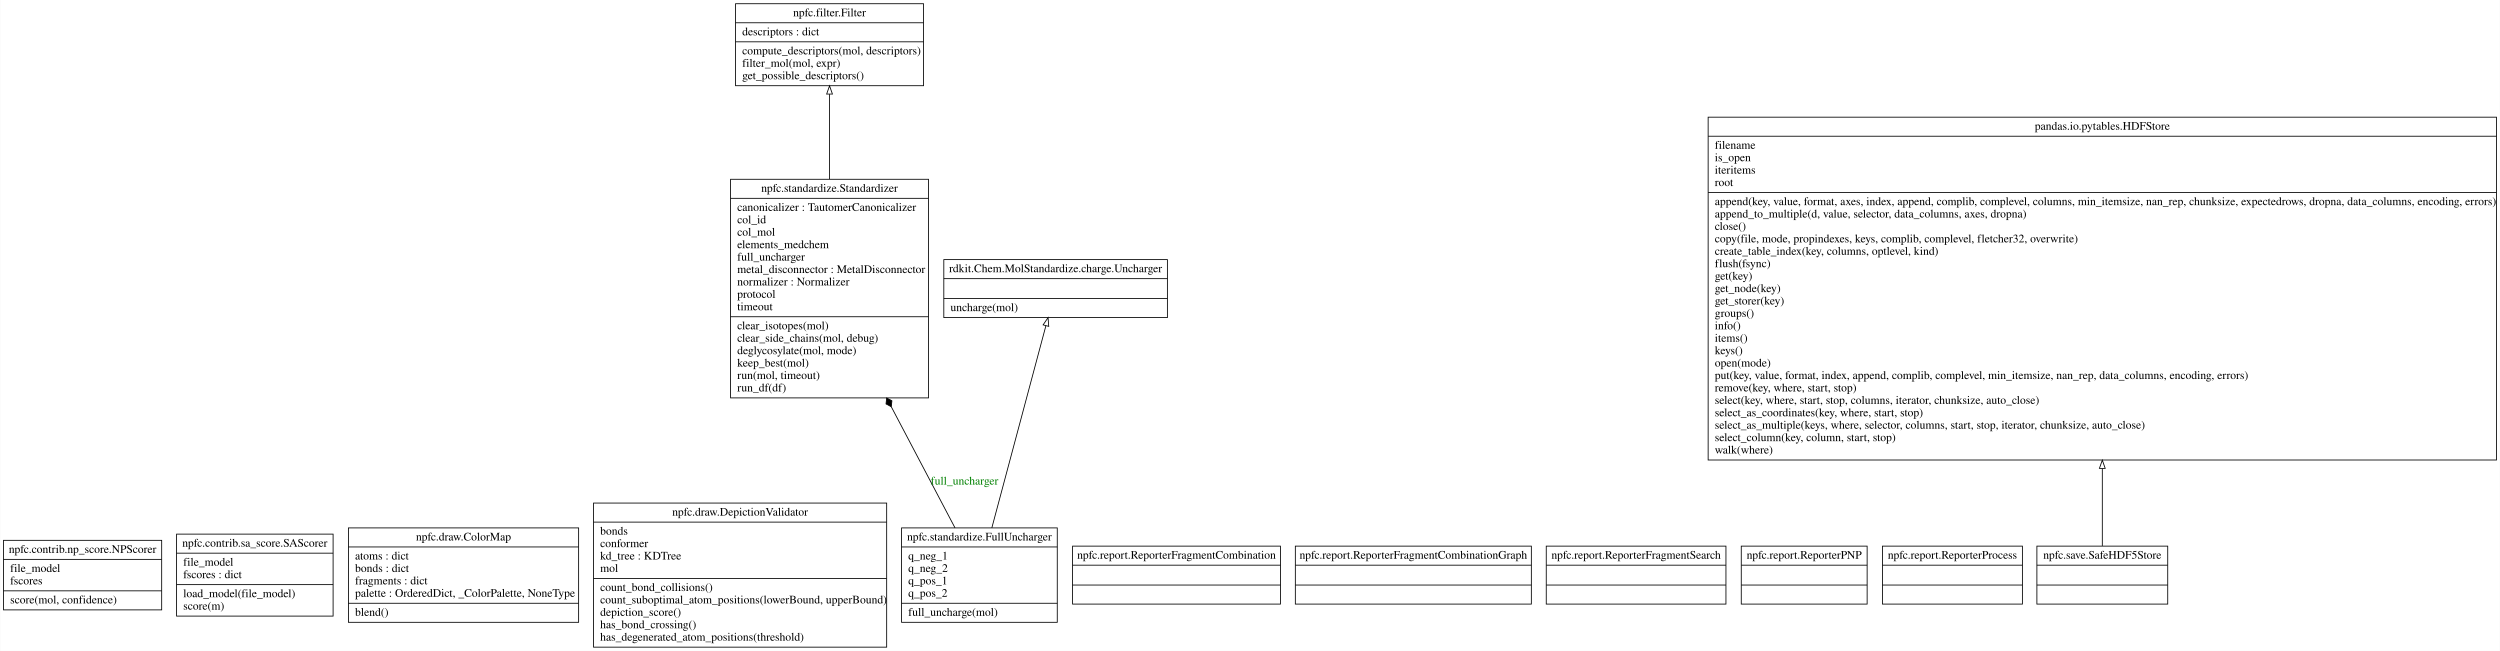
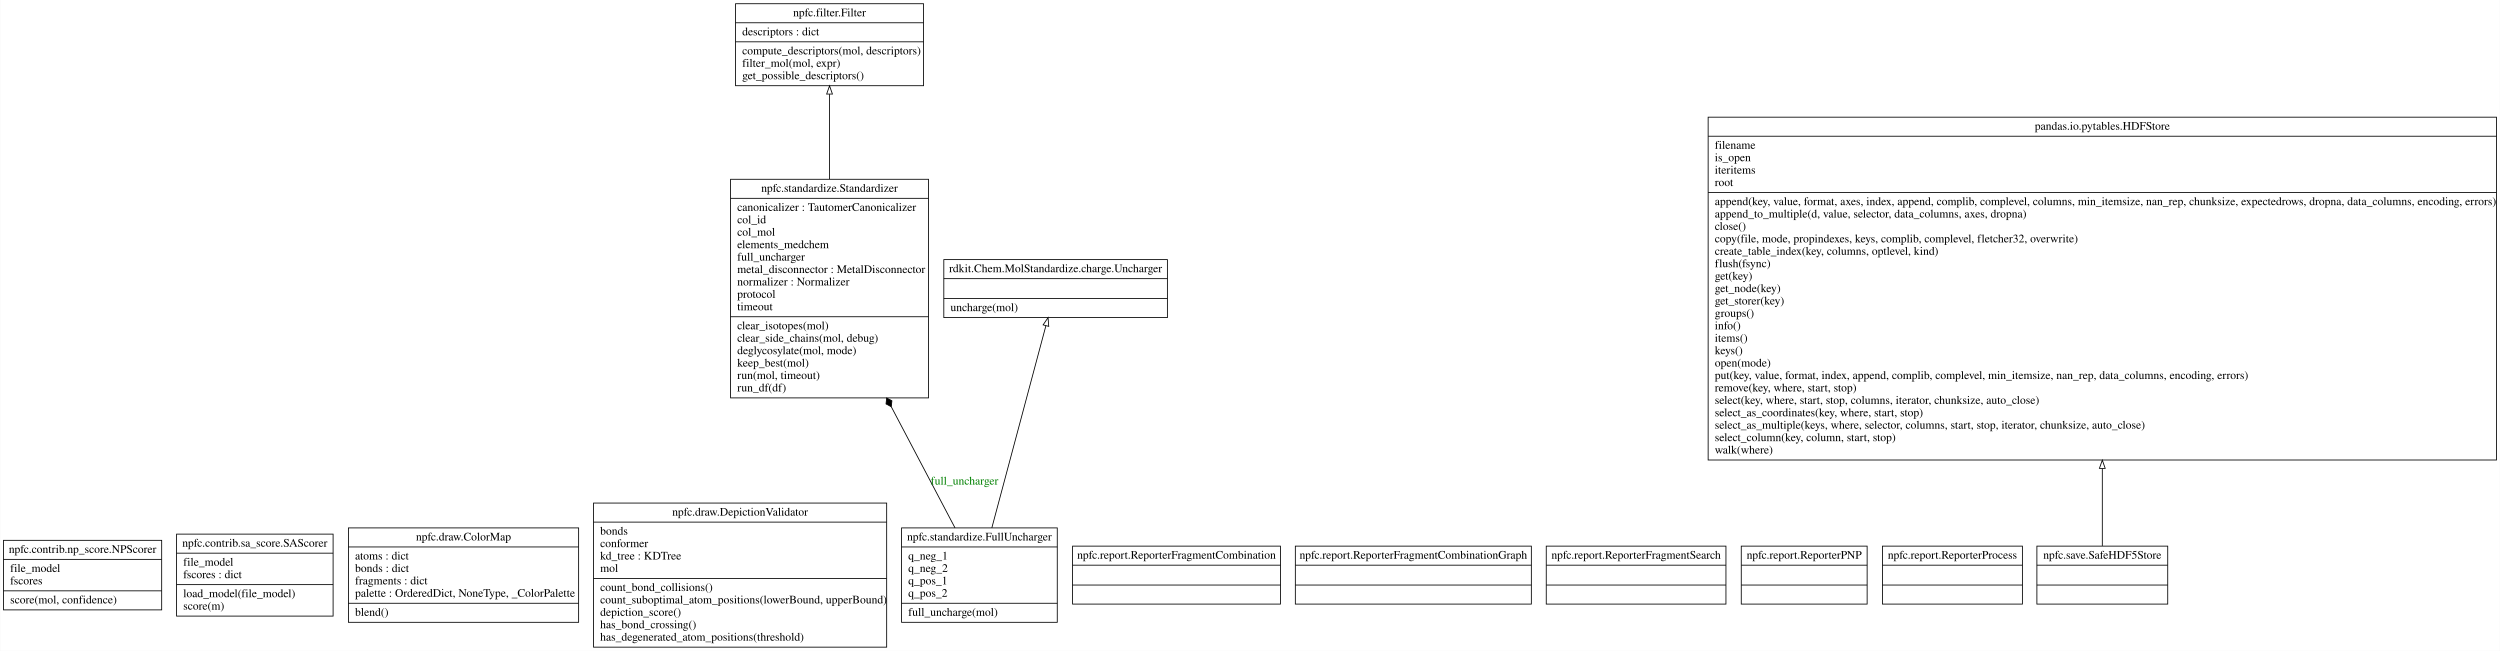
<svg xmlns="http://www.w3.org/2000/svg" width="3019pt" height="786pt" viewBox="0.00 0.00 3018.50 786.00">
  <g id="graph0" class="graph" transform="scale(1 1) rotate(0) translate(4 782)">
    <polygon fill="white" stroke="none" points="-4,4 -4,-782 3014.5,-782 3014.5,4 -4,4" />
    <g id="node1" class="node">
      <polygon fill="none" stroke="black" points="0,-45.5 0,-129.5 191,-129.5 191,-45.5 0,-45.5" />
      <text text-anchor="middle" x="95.5" y="-114.3" font-family="Times,serif" font-size="14.00">npfc.contrib.np_score.NPScorer</text>
      <polyline fill="none" stroke="black" points="0,-106.5 191,-106.5 " />
      <text text-anchor="start" x="8" y="-91.3" font-family="Times,serif" font-size="14.00">file_model</text>
      <text text-anchor="start" x="8" y="-76.3" font-family="Times,serif" font-size="14.00">fscores</text>
      <polyline fill="none" stroke="black" points="0,-68.5 191,-68.5 " />
      <text text-anchor="start" x="8" y="-53.3" font-family="Times,serif" font-size="14.00">score(mol, confidence)</text>
    </g>
    <g id="node2" class="node">
      <polygon fill="none" stroke="black" points="209,-38 209,-137 398,-137 398,-38 209,-38" />
      <text text-anchor="middle" x="303.5" y="-121.8" font-family="Times,serif" font-size="14.00">npfc.contrib.sa_score.SAScorer</text>
      <polyline fill="none" stroke="black" points="209,-114 398,-114 " />
      <text text-anchor="start" x="217" y="-98.8" font-family="Times,serif" font-size="14.00">file_model</text>
      <text text-anchor="start" x="217" y="-83.8" font-family="Times,serif" font-size="14.00">fscores : dict</text>
      <polyline fill="none" stroke="black" points="209,-76 398,-76 " />
      <text text-anchor="start" x="217" y="-60.8" font-family="Times,serif" font-size="14.00">load_model(file_model)</text>
      <text text-anchor="start" x="217" y="-45.8" font-family="Times,serif" font-size="14.00">score(m)</text>
    </g>
    <g id="node3" class="node">
      <polygon fill="none" stroke="black" points="416.5,-30.5 416.5,-144.5 694.5,-144.5 694.5,-30.5 416.5,-30.5" />
      <text text-anchor="middle" x="555.5" y="-129.3" font-family="Times,serif" font-size="14.00">npfc.draw.ColorMap</text>
      <polyline fill="none" stroke="black" points="416.5,-121.5 694.5,-121.5 " />
      <text text-anchor="start" x="424.5" y="-106.3" font-family="Times,serif" font-size="14.00">atoms : dict</text>
      <text text-anchor="start" x="424.5" y="-91.3" font-family="Times,serif" font-size="14.00">bonds : dict</text>
      <text text-anchor="start" x="424.5" y="-76.3" font-family="Times,serif" font-size="14.00">fragments : dict</text>
-       <text text-anchor="start" x="424.5" y="-61.3" font-family="Times,serif" font-size="14.00">palette : OrderedDict, _ColorPalette, NoneType</text>
+       <text text-anchor="start" x="424.5" y="-61.3" font-family="Times,serif" font-size="14.00">palette : OrderedDict, NoneType, _ColorPalette</text>
      <polyline fill="none" stroke="black" points="416.5,-53.5 694.5,-53.5 " />
      <text text-anchor="start" x="424.5" y="-38.3" font-family="Times,serif" font-size="14.00">blend()</text>
    </g>
    <g id="node4" class="node">
      <polygon fill="none" stroke="black" points="712.5,-0.5 712.5,-174.5 1066.5,-174.5 1066.5,-0.5 712.5,-0.5" />
      <text text-anchor="middle" x="889.5" y="-159.3" font-family="Times,serif" font-size="14.00">npfc.draw.DepictionValidator</text>
      <polyline fill="none" stroke="black" points="712.5,-151.5 1066.5,-151.5 " />
      <text text-anchor="start" x="720.5" y="-136.3" font-family="Times,serif" font-size="14.00">bonds</text>
      <text text-anchor="start" x="720.5" y="-121.3" font-family="Times,serif" font-size="14.00">conformer</text>
      <text text-anchor="start" x="720.5" y="-106.3" font-family="Times,serif" font-size="14.00">kd_tree : KDTree</text>
      <text text-anchor="start" x="720.5" y="-91.3" font-family="Times,serif" font-size="14.00">mol</text>
      <polyline fill="none" stroke="black" points="712.5,-83.5 1066.5,-83.5 " />
      <text text-anchor="start" x="720.5" y="-68.3" font-family="Times,serif" font-size="14.00">count_bond_collisions()</text>
      <text text-anchor="start" x="720.5" y="-53.3" font-family="Times,serif" font-size="14.00">count_suboptimal_atom_positions(lowerBound, upperBound)</text>
      <text text-anchor="start" x="720.5" y="-38.3" font-family="Times,serif" font-size="14.00">depiction_score()</text>
      <text text-anchor="start" x="720.5" y="-23.3" font-family="Times,serif" font-size="14.00">has_bond_crossing()</text>
      <text text-anchor="start" x="720.5" y="-8.3" font-family="Times,serif" font-size="14.00">has_degenerated_atom_positions(threshold)</text>
    </g>
    <g id="node5" class="node">
      <polygon fill="none" stroke="black" points="884,-678.5 884,-777.5 1111,-777.5 1111,-678.5 884,-678.5" />
      <text text-anchor="middle" x="997.5" y="-762.3" font-family="Times,serif" font-size="14.00">npfc.filter.Filter</text>
      <polyline fill="none" stroke="black" points="884,-754.5 1111,-754.5 " />
      <text text-anchor="start" x="892" y="-739.3" font-family="Times,serif" font-size="14.00">descriptors : dict</text>
      <polyline fill="none" stroke="black" points="884,-731.5 1111,-731.5 " />
      <text text-anchor="start" x="892" y="-716.3" font-family="Times,serif" font-size="14.00">compute_descriptors(mol, descriptors)</text>
      <text text-anchor="start" x="892" y="-701.3" font-family="Times,serif" font-size="14.00">filter_mol(mol, expr)</text>
      <text text-anchor="start" x="892" y="-686.3" font-family="Times,serif" font-size="14.00">get_possible_descriptors()</text>
    </g>
    <g id="node6" class="node">
      <polygon fill="none" stroke="black" points="1291,-52.5 1291,-122.5 1542,-122.5 1542,-52.5 1291,-52.5" />
      <text text-anchor="middle" x="1416.5" y="-107.3" font-family="Times,serif" font-size="14.00">npfc.report.ReporterFragmentCombination</text>
      <polyline fill="none" stroke="black" points="1291,-99.5 1542,-99.5 " />
      <polyline fill="none" stroke="black" points="1291,-75.5 1542,-75.5 " />
      <text text-anchor="middle" x="1416.5" y="-60.3" font-family="Times,serif" font-size="14.00"> </text>
    </g>
    <g id="node7" class="node">
      <polygon fill="none" stroke="black" points="1560,-52.5 1560,-122.5 1845,-122.5 1845,-52.5 1560,-52.5" />
      <text text-anchor="middle" x="1702.5" y="-107.3" font-family="Times,serif" font-size="14.00">npfc.report.ReporterFragmentCombinationGraph</text>
      <polyline fill="none" stroke="black" points="1560,-99.5 1845,-99.5 " />
      <polyline fill="none" stroke="black" points="1560,-75.5 1845,-75.5 " />
      <text text-anchor="middle" x="1702.5" y="-60.3" font-family="Times,serif" font-size="14.00"> </text>
    </g>
    <g id="node8" class="node">
      <polygon fill="none" stroke="black" points="1863,-52.5 1863,-122.5 2080,-122.5 2080,-52.5 1863,-52.5" />
      <text text-anchor="middle" x="1971.5" y="-107.3" font-family="Times,serif" font-size="14.00">npfc.report.ReporterFragmentSearch</text>
      <polyline fill="none" stroke="black" points="1863,-99.5 2080,-99.5 " />
      <polyline fill="none" stroke="black" points="1863,-75.5 2080,-75.5 " />
      <text text-anchor="middle" x="1971.5" y="-60.3" font-family="Times,serif" font-size="14.00"> </text>
    </g>
    <g id="node9" class="node">
      <polygon fill="none" stroke="black" points="2098.5,-52.5 2098.5,-122.5 2250.5,-122.5 2250.5,-52.5 2098.5,-52.5" />
      <text text-anchor="middle" x="2174.5" y="-107.3" font-family="Times,serif" font-size="14.00">npfc.report.ReporterPNP</text>
      <polyline fill="none" stroke="black" points="2098.5,-99.5 2250.5,-99.5 " />
      <polyline fill="none" stroke="black" points="2098.5,-75.5 2250.5,-75.5 " />
      <text text-anchor="middle" x="2174.5" y="-60.3" font-family="Times,serif" font-size="14.00"> </text>
    </g>
    <g id="node10" class="node">
      <polygon fill="none" stroke="black" points="2269,-52.5 2269,-122.5 2438,-122.5 2438,-52.5 2269,-52.5" />
      <text text-anchor="middle" x="2353.5" y="-107.3" font-family="Times,serif" font-size="14.00">npfc.report.ReporterProcess</text>
      <polyline fill="none" stroke="black" points="2269,-99.5 2438,-99.5 " />
      <polyline fill="none" stroke="black" points="2269,-75.5 2438,-75.5 " />
      <text text-anchor="middle" x="2353.5" y="-60.3" font-family="Times,serif" font-size="14.00"> </text>
    </g>
    <g id="node11" class="node">
      <polygon fill="none" stroke="black" points="2455.5,-52.5 2455.5,-122.5 2613.5,-122.5 2613.5,-52.5 2455.5,-52.5" />
      <text text-anchor="middle" x="2534.5" y="-107.3" font-family="Times,serif" font-size="14.00">npfc.save.SafeHDF5Store</text>
      <polyline fill="none" stroke="black" points="2455.5,-99.5 2613.5,-99.5 " />
      <polyline fill="none" stroke="black" points="2455.5,-75.5 2613.5,-75.5 " />
      <text text-anchor="middle" x="2534.5" y="-60.3" font-family="Times,serif" font-size="14.00"> </text>
    </g>
    <g id="node14" class="node">
      <polygon fill="none" stroke="black" points="2058.5,-226.5 2058.5,-640.5 3010.5,-640.5 3010.5,-226.5 2058.5,-226.5" />
      <text text-anchor="middle" x="2534.5" y="-625.3" font-family="Times,serif" font-size="14.00">pandas.io.pytables.HDFStore</text>
      <polyline fill="none" stroke="black" points="2058.5,-617.5 3010.5,-617.5 " />
      <text text-anchor="start" x="2066.5" y="-602.3" font-family="Times,serif" font-size="14.00">filename</text>
      <text text-anchor="start" x="2066.5" y="-587.3" font-family="Times,serif" font-size="14.00">is_open</text>
      <text text-anchor="start" x="2066.5" y="-572.3" font-family="Times,serif" font-size="14.00">iteritems</text>
      <text text-anchor="start" x="2066.5" y="-557.3" font-family="Times,serif" font-size="14.00">root</text>
      <polyline fill="none" stroke="black" points="2058.5,-549.5 3010.5,-549.5 " />
      <text text-anchor="start" x="2066.5" y="-534.3" font-family="Times,serif" font-size="14.00">append(key, value, format, axes, index, append, complib, complevel, columns, min_itemsize, nan_rep, chunksize, expectedrows, dropna, data_columns, encoding, errors)</text>
      <text text-anchor="start" x="2066.5" y="-519.3" font-family="Times,serif" font-size="14.00">append_to_multiple(d, value, selector, data_columns, axes, dropna)</text>
      <text text-anchor="start" x="2066.5" y="-504.3" font-family="Times,serif" font-size="14.00">close()</text>
      <text text-anchor="start" x="2066.5" y="-489.3" font-family="Times,serif" font-size="14.00">copy(file, mode, propindexes, keys, complib, complevel, fletcher32, overwrite)</text>
      <text text-anchor="start" x="2066.5" y="-474.3" font-family="Times,serif" font-size="14.00">create_table_index(key, columns, optlevel, kind)</text>
      <text text-anchor="start" x="2066.5" y="-459.3" font-family="Times,serif" font-size="14.00">flush(fsync)</text>
      <text text-anchor="start" x="2066.5" y="-444.3" font-family="Times,serif" font-size="14.00">get(key)</text>
      <text text-anchor="start" x="2066.5" y="-429.3" font-family="Times,serif" font-size="14.00">get_node(key)</text>
      <text text-anchor="start" x="2066.5" y="-414.3" font-family="Times,serif" font-size="14.00">get_storer(key)</text>
      <text text-anchor="start" x="2066.5" y="-399.3" font-family="Times,serif" font-size="14.00">groups()</text>
      <text text-anchor="start" x="2066.5" y="-384.3" font-family="Times,serif" font-size="14.00">info()</text>
      <text text-anchor="start" x="2066.5" y="-369.3" font-family="Times,serif" font-size="14.00">items()</text>
      <text text-anchor="start" x="2066.5" y="-354.3" font-family="Times,serif" font-size="14.00">keys()</text>
      <text text-anchor="start" x="2066.5" y="-339.3" font-family="Times,serif" font-size="14.00">open(mode)</text>
      <text text-anchor="start" x="2066.5" y="-324.3" font-family="Times,serif" font-size="14.00">put(key, value, format, index, append, complib, complevel, min_itemsize, nan_rep, data_columns, encoding, errors)</text>
      <text text-anchor="start" x="2066.5" y="-309.3" font-family="Times,serif" font-size="14.00">remove(key, where, start, stop)</text>
      <text text-anchor="start" x="2066.5" y="-294.3" font-family="Times,serif" font-size="14.00">select(key, where, start, stop, columns, iterator, chunksize, auto_close)</text>
      <text text-anchor="start" x="2066.5" y="-279.3" font-family="Times,serif" font-size="14.00">select_as_coordinates(key, where, start, stop)</text>
      <text text-anchor="start" x="2066.5" y="-264.3" font-family="Times,serif" font-size="14.00">select_as_multiple(keys, where, selector, columns, start, stop, iterator, chunksize, auto_close)</text>
      <text text-anchor="start" x="2066.5" y="-249.3" font-family="Times,serif" font-size="14.00">select_column(key, column, start, stop)</text>
      <text text-anchor="start" x="2066.5" y="-234.3" font-family="Times,serif" font-size="14.00">walk(where)</text>
    </g>
    <g id="edge1" class="edge">
      <path fill="none" stroke="black" d="M2534.5,-122.742C2534.5,-146.275 2534.5,-179.739 2534.5,-216.039" />
      <polygon fill="none" stroke="black" points="2531,-216.347 2534.5,-226.347 2538,-216.347 2531,-216.347" />
    </g>
    <g id="node12" class="node">
      <polygon fill="none" stroke="black" points="1084.5,-30.5 1084.5,-144.5 1272.5,-144.5 1272.5,-30.5 1084.5,-30.5" />
      <text text-anchor="middle" x="1178.5" y="-129.3" font-family="Times,serif" font-size="14.00">npfc.standardize.FullUncharger</text>
      <polyline fill="none" stroke="black" points="1084.5,-121.5 1272.5,-121.5 " />
      <text text-anchor="start" x="1092.5" y="-106.3" font-family="Times,serif" font-size="14.00">q_neg_1</text>
      <text text-anchor="start" x="1092.5" y="-91.3" font-family="Times,serif" font-size="14.00">q_neg_2</text>
      <text text-anchor="start" x="1092.5" y="-76.3" font-family="Times,serif" font-size="14.00">q_pos_1</text>
      <text text-anchor="start" x="1092.5" y="-61.3" font-family="Times,serif" font-size="14.00">q_pos_2</text>
      <polyline fill="none" stroke="black" points="1084.5,-53.5 1272.5,-53.5 " />
      <text text-anchor="start" x="1092.5" y="-38.3" font-family="Times,serif" font-size="14.00">full_uncharge(mol)</text>
    </g>
    <g id="node13" class="node">
      <polygon fill="none" stroke="black" points="878,-301.5 878,-565.5 1117,-565.5 1117,-301.5 878,-301.5" />
      <text text-anchor="middle" x="997.5" y="-550.3" font-family="Times,serif" font-size="14.00">npfc.standardize.Standardizer</text>
      <polyline fill="none" stroke="black" points="878,-542.5 1117,-542.5 " />
      <text text-anchor="start" x="886" y="-527.3" font-family="Times,serif" font-size="14.00">canonicalizer : TautomerCanonicalizer</text>
      <text text-anchor="start" x="886" y="-512.3" font-family="Times,serif" font-size="14.00">col_id</text>
      <text text-anchor="start" x="886" y="-497.3" font-family="Times,serif" font-size="14.00">col_mol</text>
      <text text-anchor="start" x="886" y="-482.3" font-family="Times,serif" font-size="14.00">elements_medchem</text>
      <text text-anchor="start" x="886" y="-467.3" font-family="Times,serif" font-size="14.00">full_uncharger</text>
      <text text-anchor="start" x="886" y="-452.3" font-family="Times,serif" font-size="14.00">metal_disconnector : MetalDisconnector</text>
      <text text-anchor="start" x="886" y="-437.3" font-family="Times,serif" font-size="14.00">normalizer : Normalizer</text>
      <text text-anchor="start" x="886" y="-422.3" font-family="Times,serif" font-size="14.00">protocol</text>
      <text text-anchor="start" x="886" y="-407.3" font-family="Times,serif" font-size="14.00">timeout</text>
      <polyline fill="none" stroke="black" points="878,-399.5 1117,-399.5 " />
      <text text-anchor="start" x="886" y="-384.3" font-family="Times,serif" font-size="14.00">clear_isotopes(mol)</text>
      <text text-anchor="start" x="886" y="-369.3" font-family="Times,serif" font-size="14.00">clear_side_chains(mol, debug)</text>
      <text text-anchor="start" x="886" y="-354.3" font-family="Times,serif" font-size="14.00">deglycosylate(mol, mode)</text>
      <text text-anchor="start" x="886" y="-339.3" font-family="Times,serif" font-size="14.00">keep_best(mol)</text>
      <text text-anchor="start" x="886" y="-324.3" font-family="Times,serif" font-size="14.00">run(mol, timeout)</text>
      <text text-anchor="start" x="886" y="-309.3" font-family="Times,serif" font-size="14.00">run_df(df)</text>
    </g>
    <g id="edge4" class="edge">
      <path fill="none" stroke="black" d="M1149.02,-144.535C1128.16,-184.171 1099.21,-239.187 1072.2,-290.52" />
      <polygon fill="black" stroke="black" points="1072.06,-290.792 1072.81,-297.964 1066.47,-301.411 1065.73,-294.239 1072.06,-290.792" />
      <text text-anchor="middle" x="1160.5" y="-196.8" font-family="Times,serif" font-size="14.00" fill="green">full_uncharger</text>
    </g>
    <g id="node15" class="node">
      <polygon fill="none" stroke="black" points="1135.5,-398.5 1135.5,-468.5 1405.5,-468.5 1405.5,-398.5 1135.5,-398.5" />
      <text text-anchor="middle" x="1270.5" y="-453.3" font-family="Times,serif" font-size="14.00">rdkit.Chem.MolStandardize.charge.Uncharger</text>
      <polyline fill="none" stroke="black" points="1135.5,-445.5 1405.5,-445.5 " />
      <polyline fill="none" stroke="black" points="1135.5,-421.5 1405.5,-421.5 " />
      <text text-anchor="start" x="1143.5" y="-406.3" font-family="Times,serif" font-size="14.00">uncharge(mol)</text>
    </g>
    <g id="edge2" class="edge">
      <path fill="none" stroke="black" d="M1193.49,-144.535C1211.72,-212.705 1242.12,-326.366 1258.75,-388.549" />
      <polygon fill="none" stroke="black" points="1255.43,-389.683 1261.39,-398.439 1262.19,-387.874 1255.43,-389.683" />
    </g>
    <g id="edge3" class="edge">
      <path fill="none" stroke="black" d="M997.5,-565.777C997.5,-601.643 997.5,-638.722 997.5,-668.265" />
      <polygon fill="none" stroke="black" points="994,-668.387 997.5,-678.387 1001,-668.387 994,-668.387" />
    </g>
  </g>
</svg>
